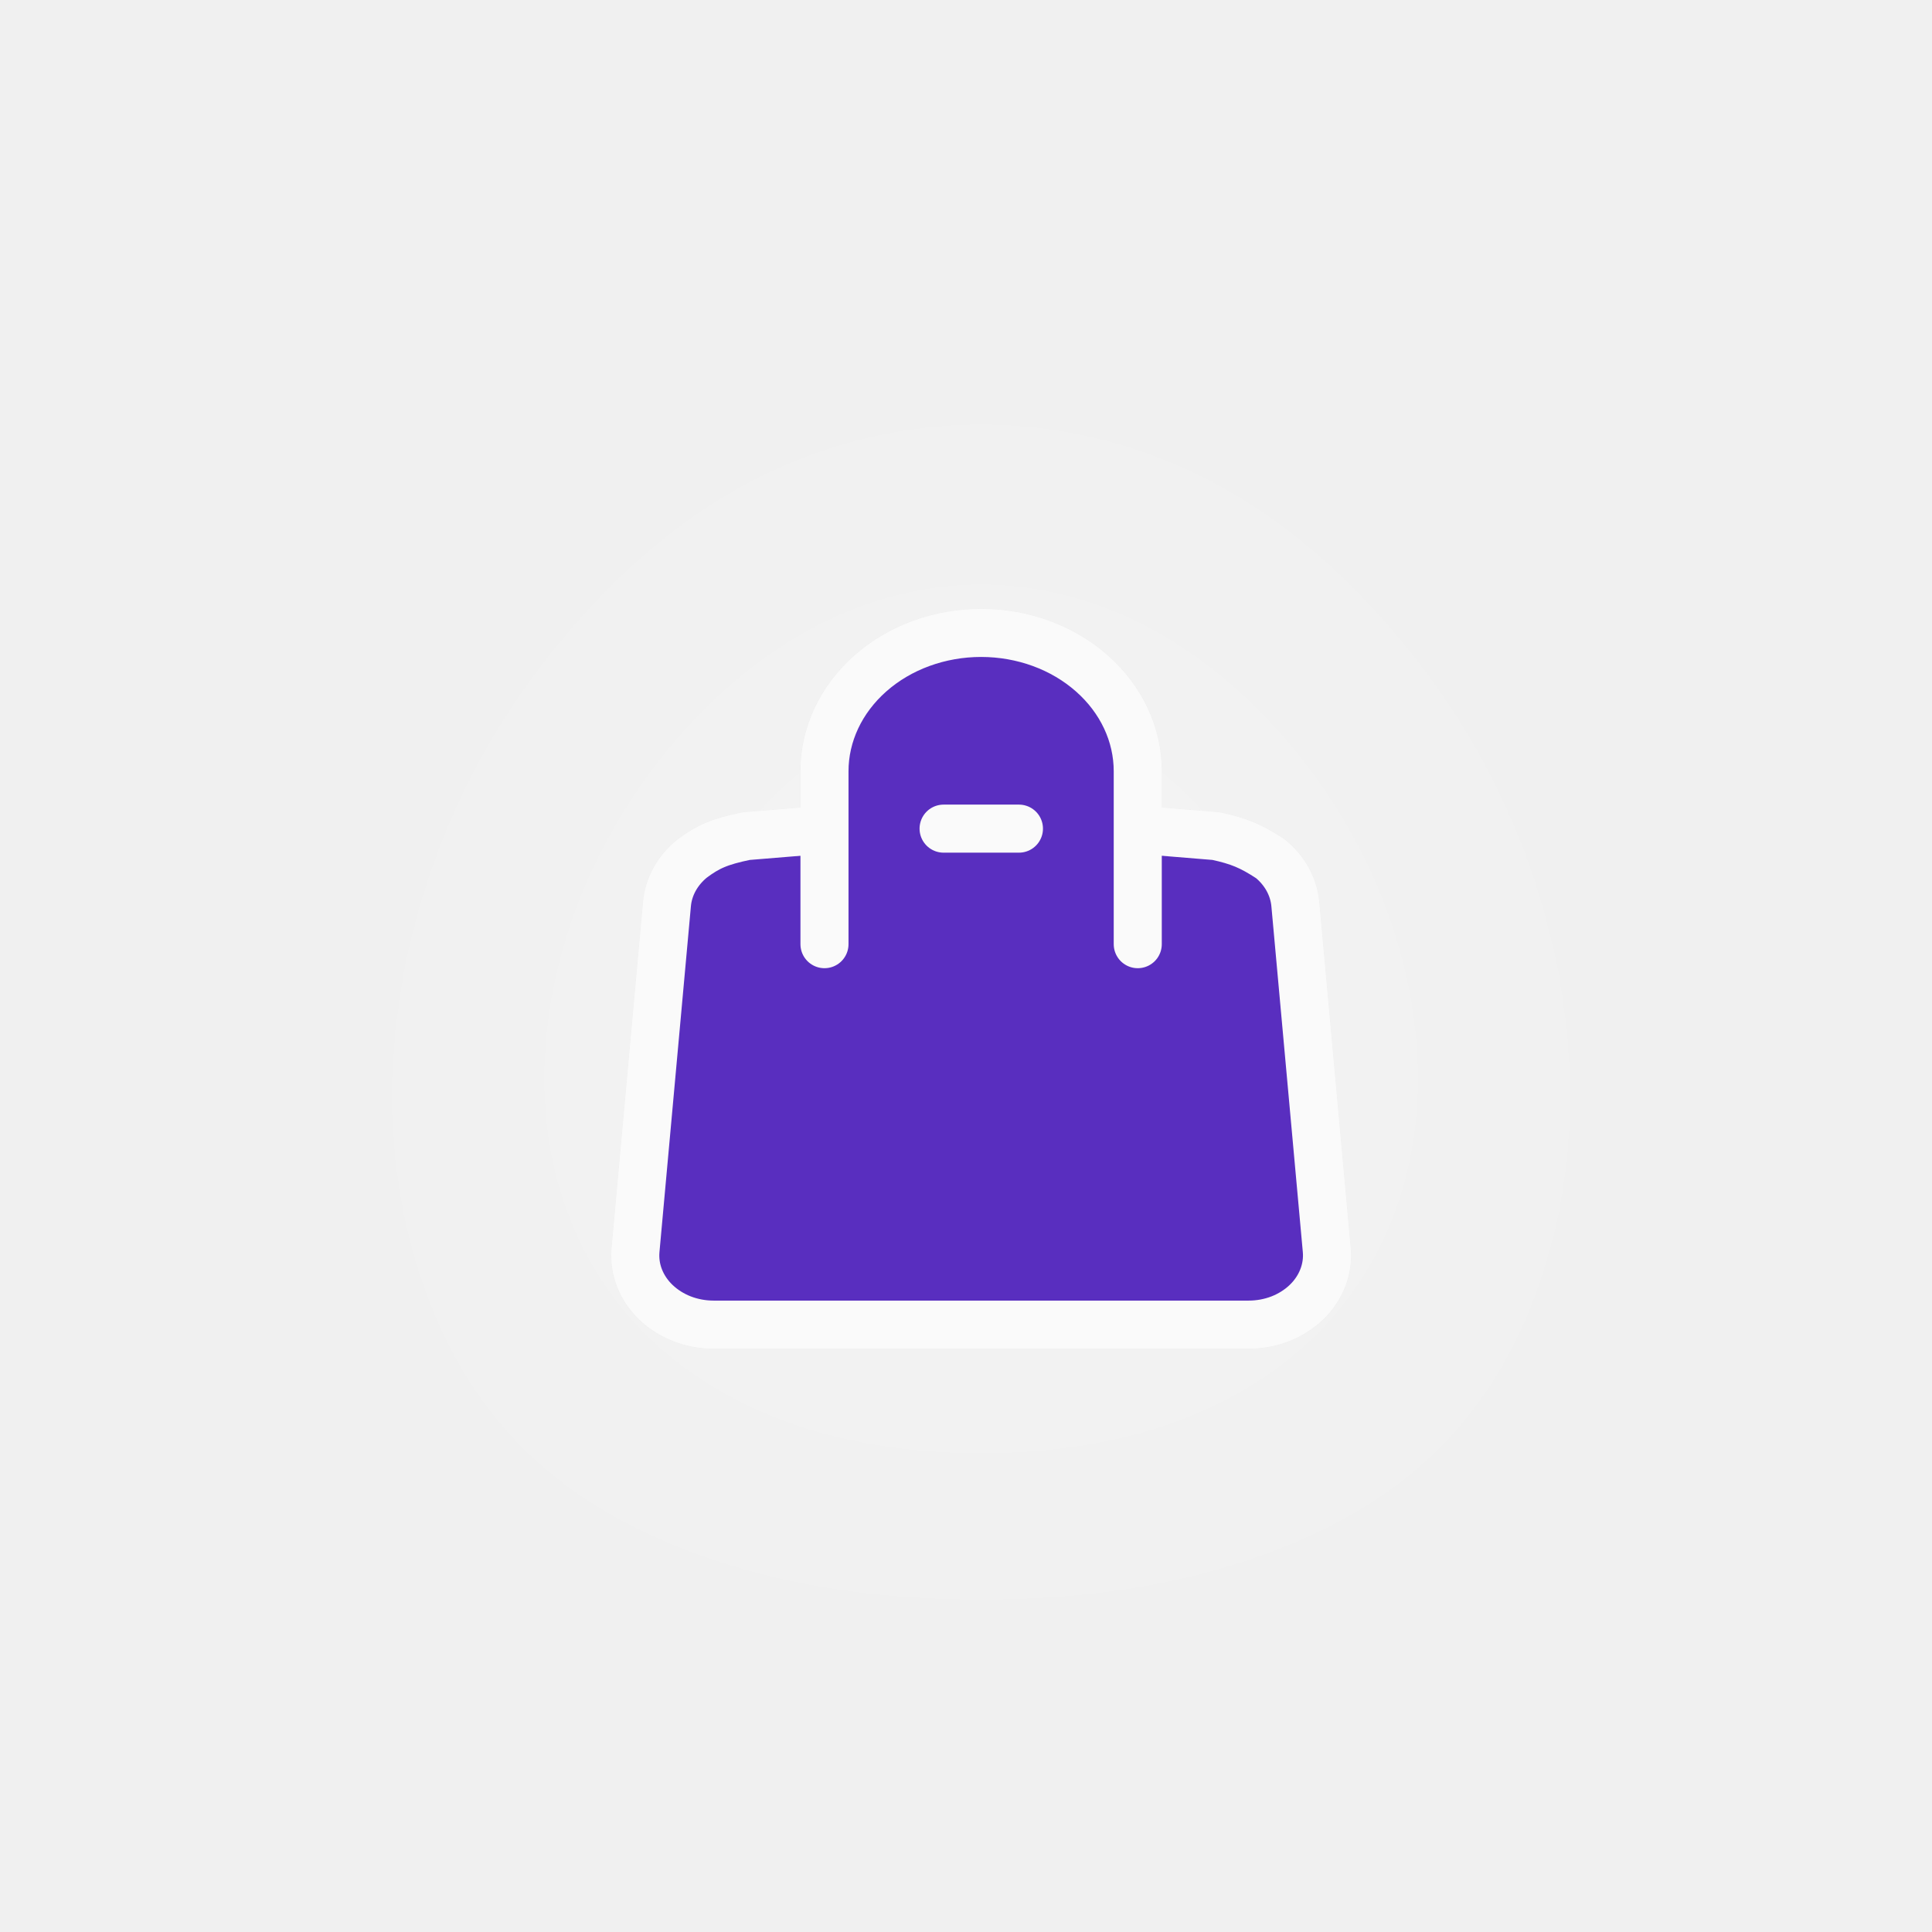
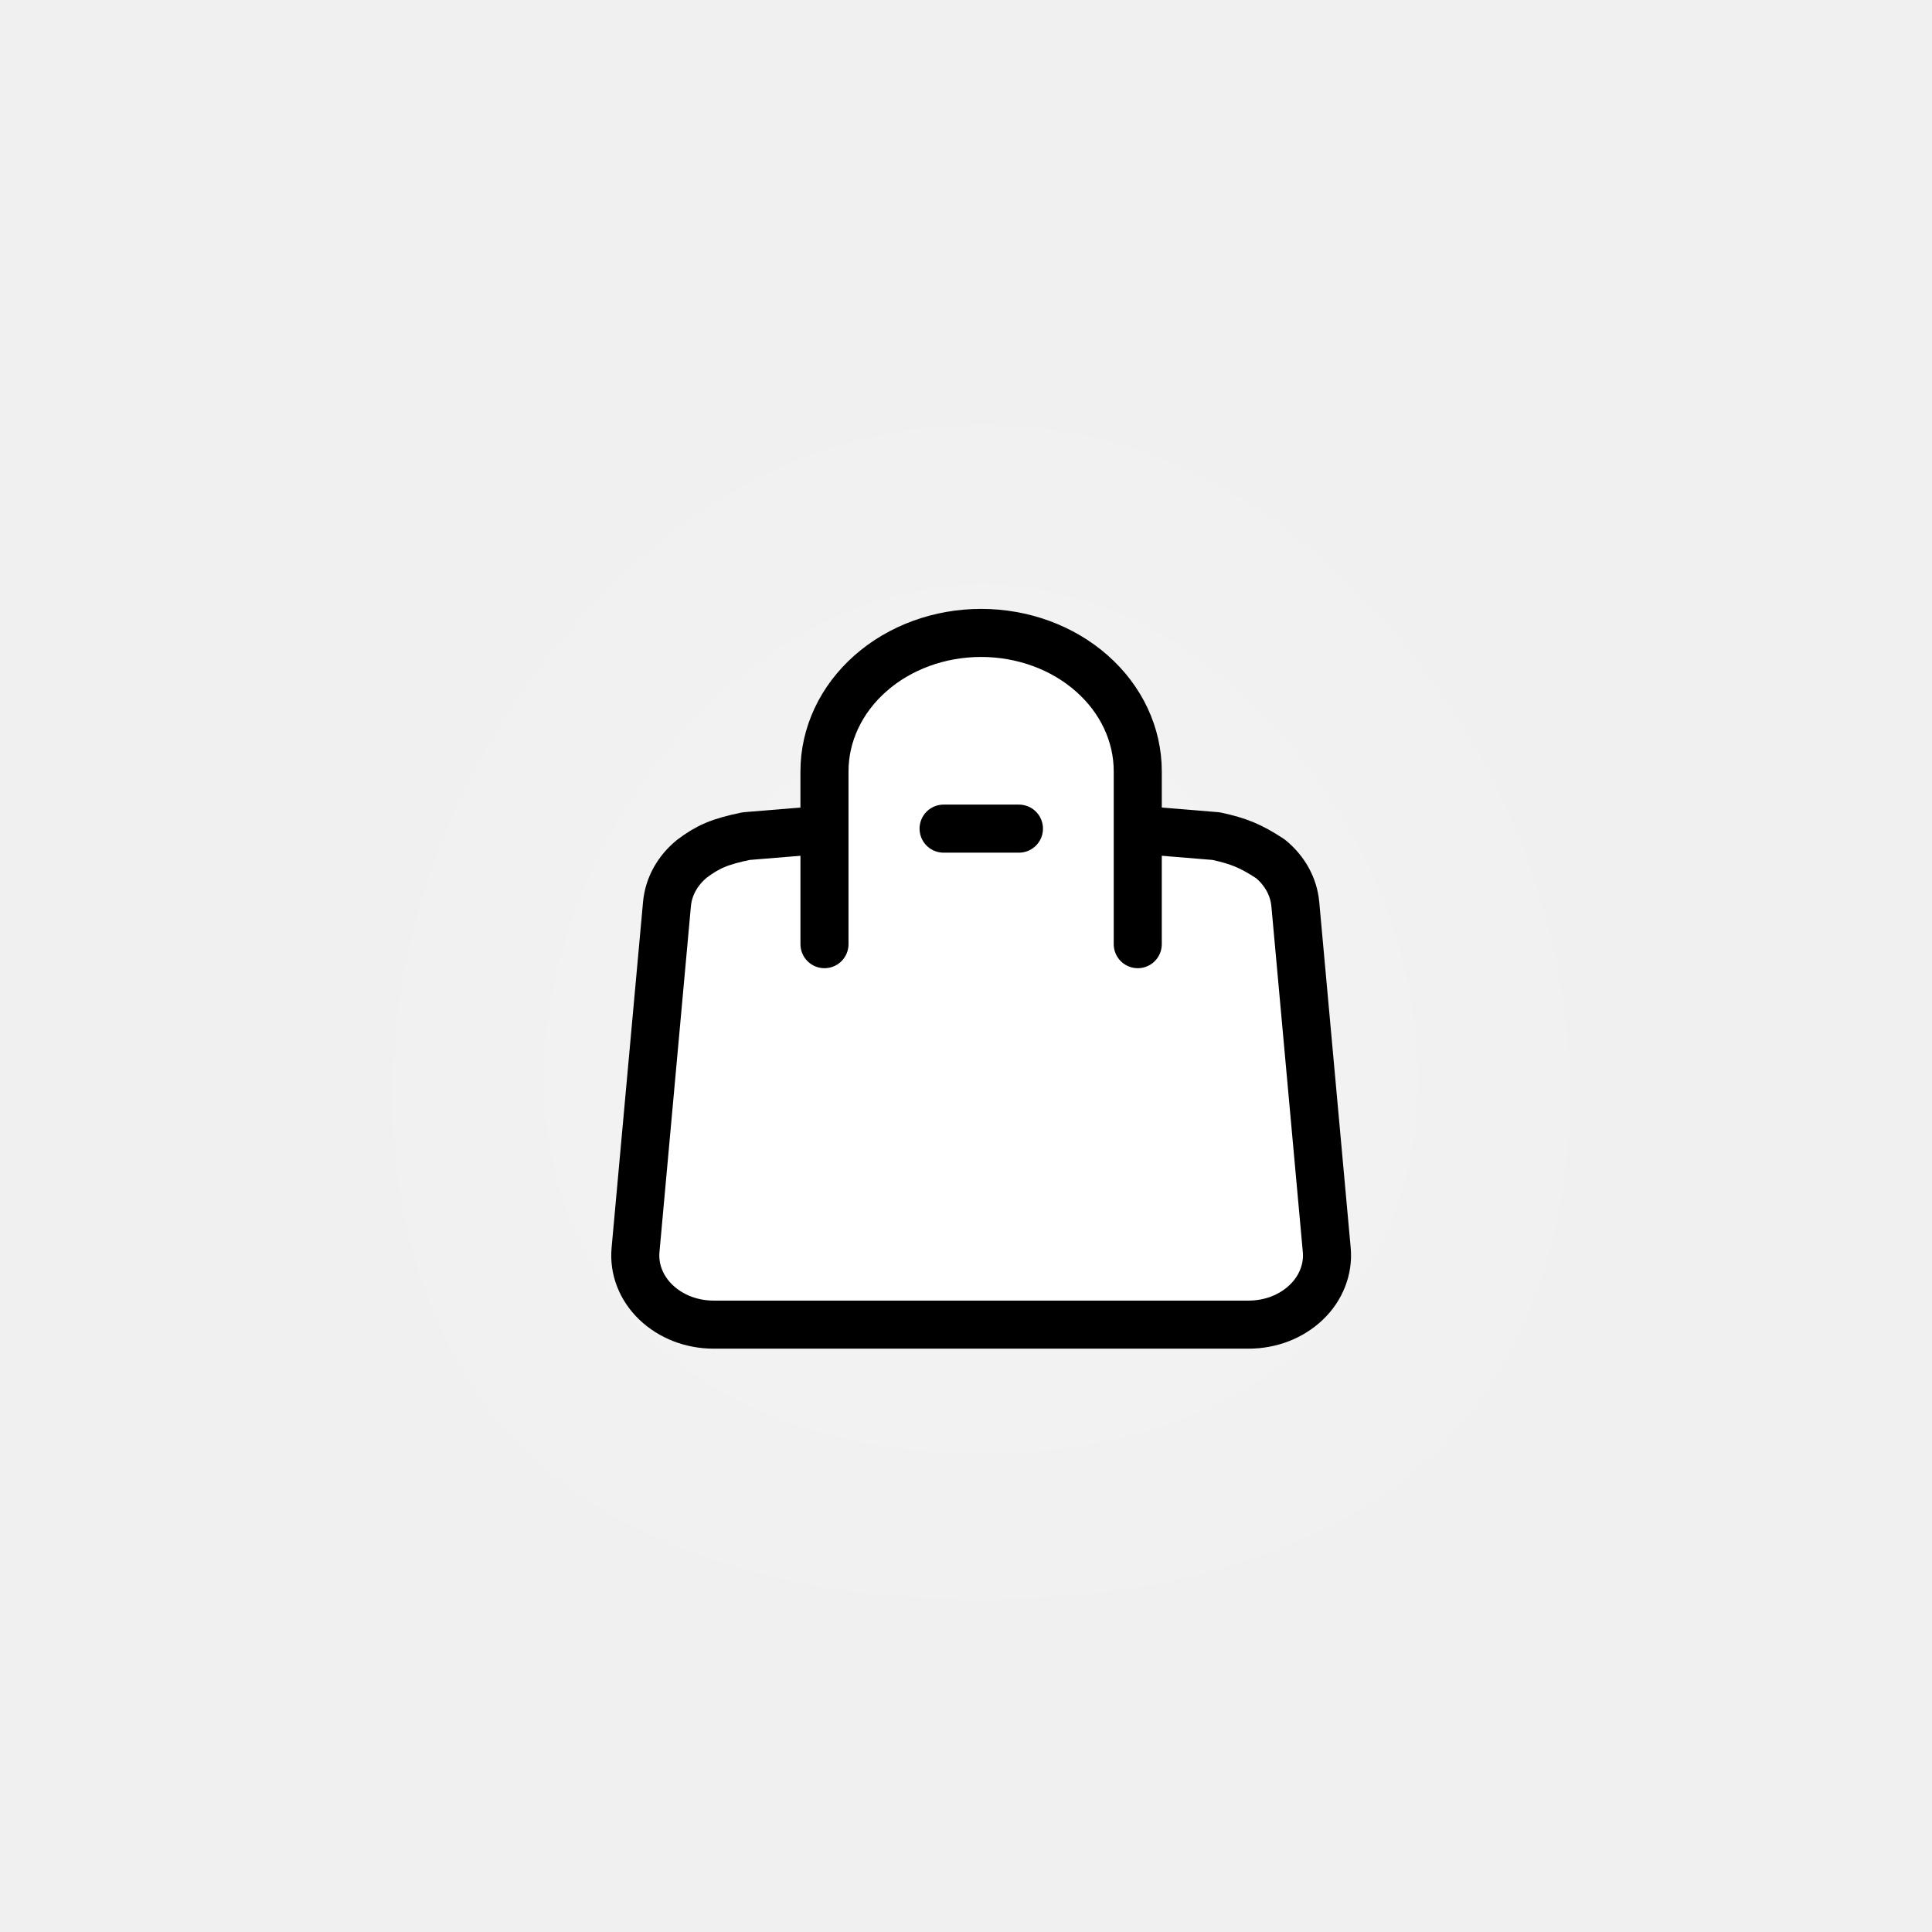
<svg xmlns="http://www.w3.org/2000/svg" width="40" height="40" viewBox="0 0 40 40" fill="none">
  <g id="Shop Icon" filter="url(#filter0_d_1225_2555)">
    <g id="Group 174">
-       <path id="Vector" d="M14.325 17.78C14.026 18.024 13.841 18.359 13.809 18.718L13.158 25.878C13.14 26.076 13.168 26.274 13.241 26.46C13.314 26.647 13.43 26.819 13.582 26.964C13.734 27.109 13.918 27.225 14.123 27.305C14.328 27.384 14.55 27.425 14.773 27.425H25.853C26.077 27.425 26.298 27.384 26.503 27.305C26.708 27.225 26.892 27.109 27.044 26.964C27.196 26.819 27.312 26.647 27.385 26.46C27.458 26.274 27.487 26.076 27.469 25.878L26.818 18.718C26.785 18.359 26.601 18.024 26.301 17.78C25.893 17.513 25.651 17.414 25.178 17.311L23.446 17.169H17.18L15.449 17.311C14.891 17.426 14.653 17.534 14.325 17.78Z" fill="#592EBF" stroke="#FAFAFA" stroke-width="0.995" stroke-linecap="round" stroke-linejoin="round" />
+       <path id="Vector" d="M14.325 17.78C14.026 18.024 13.841 18.359 13.809 18.718L13.158 25.878C13.14 26.076 13.168 26.274 13.241 26.46C13.314 26.647 13.43 26.819 13.582 26.964C13.734 27.109 13.918 27.225 14.123 27.305C14.328 27.384 14.55 27.425 14.773 27.425H25.853C26.077 27.425 26.298 27.384 26.503 27.305C26.708 27.225 26.892 27.109 27.044 26.964C27.196 26.819 27.312 26.647 27.385 26.46C27.458 26.274 27.487 26.076 27.469 25.878L26.818 18.718C26.785 18.359 26.601 18.024 26.301 17.78C25.893 17.513 25.651 17.414 25.178 17.311L23.446 17.169H17.18L15.449 17.311C14.891 17.426 14.653 17.534 14.325 17.78Z" fill="#fff" stroke="#000" stroke-width="0.995" stroke-linecap="round" stroke-linejoin="round" />
      <g id="Vector_2">
-         <path d="M23.556 19.548V15.968C23.556 15.208 23.215 14.48 22.606 13.943C21.998 13.405 21.173 13.104 20.313 13.104C19.453 13.104 18.628 13.405 18.02 13.943C17.412 14.48 17.07 15.208 17.07 15.968V19.548" fill="#592EBF" />
-         <path d="M23.556 19.548V15.968C23.556 15.208 23.215 14.48 22.606 13.943C21.998 13.405 21.173 13.104 20.313 13.104C19.453 13.104 18.628 13.405 18.02 13.943C17.412 14.48 17.07 15.208 17.07 15.968V19.548" stroke="#FAFAFA" stroke-width="0.995" stroke-linecap="round" stroke-linejoin="round" />
+         <path d="M23.556 19.548V15.968C23.556 15.208 23.215 14.48 22.606 13.943C21.998 13.405 21.173 13.104 20.313 13.104C19.453 13.104 18.628 13.405 18.02 13.943C17.412 14.48 17.07 15.208 17.07 15.968V19.548" fill="#fff" />
+         <path d="M23.556 19.548V15.968C23.556 15.208 23.215 14.48 22.606 13.943C21.998 13.405 21.173 13.104 20.313 13.104C19.453 13.104 18.628 13.405 18.02 13.943C17.412 14.48 17.07 15.208 17.07 15.968V19.548" stroke="#000" stroke-width="0.995" stroke-linecap="round" stroke-linejoin="round" />
      </g>
-       <line id="Line 62" x1="19.536" y1="17.156" x2="21.096" y2="17.156" stroke="#FAFAFA" stroke-width="0.995" stroke-linecap="round" />
+       <line id="Line 62" x1="19.536" y1="17.156" x2="21.096" y2="17.156" stroke="#000" stroke-width="0.995" stroke-linecap="round" />
    </g>
  </g>
  <defs>
    <filter id="filter0_d_1225_2555" x="-0.277" y="-0.821" width="41.772" height="41.772" filterUnits="userSpaceOnUse" color-interpolation-filters="sRGB">
      <feFlood flood-opacity="0" result="BackgroundImageFix" />
      <feColorMatrix in="SourceAlpha" type="matrix" values="0 0 0 0 0 0 0 0 0 0 0 0 0 0 0 0 0 0 127 0" result="hardAlpha" />
      <feOffset />
      <feGaussianBlur stdDeviation="5.967" />
      <feComposite in2="hardAlpha" operator="out" />
      <feColorMatrix type="matrix" values="0 0 0 0 1 0 0 0 0 1 0 0 0 0 1 0 0 0 0.35 0" />
      <feBlend mode="normal" in2="BackgroundImageFix" result="effect1_dropShadow_1225_2555" />
      <feBlend mode="normal" in="SourceGraphic" in2="effect1_dropShadow_1225_2555" result="shape" />
    </filter>
  </defs>
</svg>
